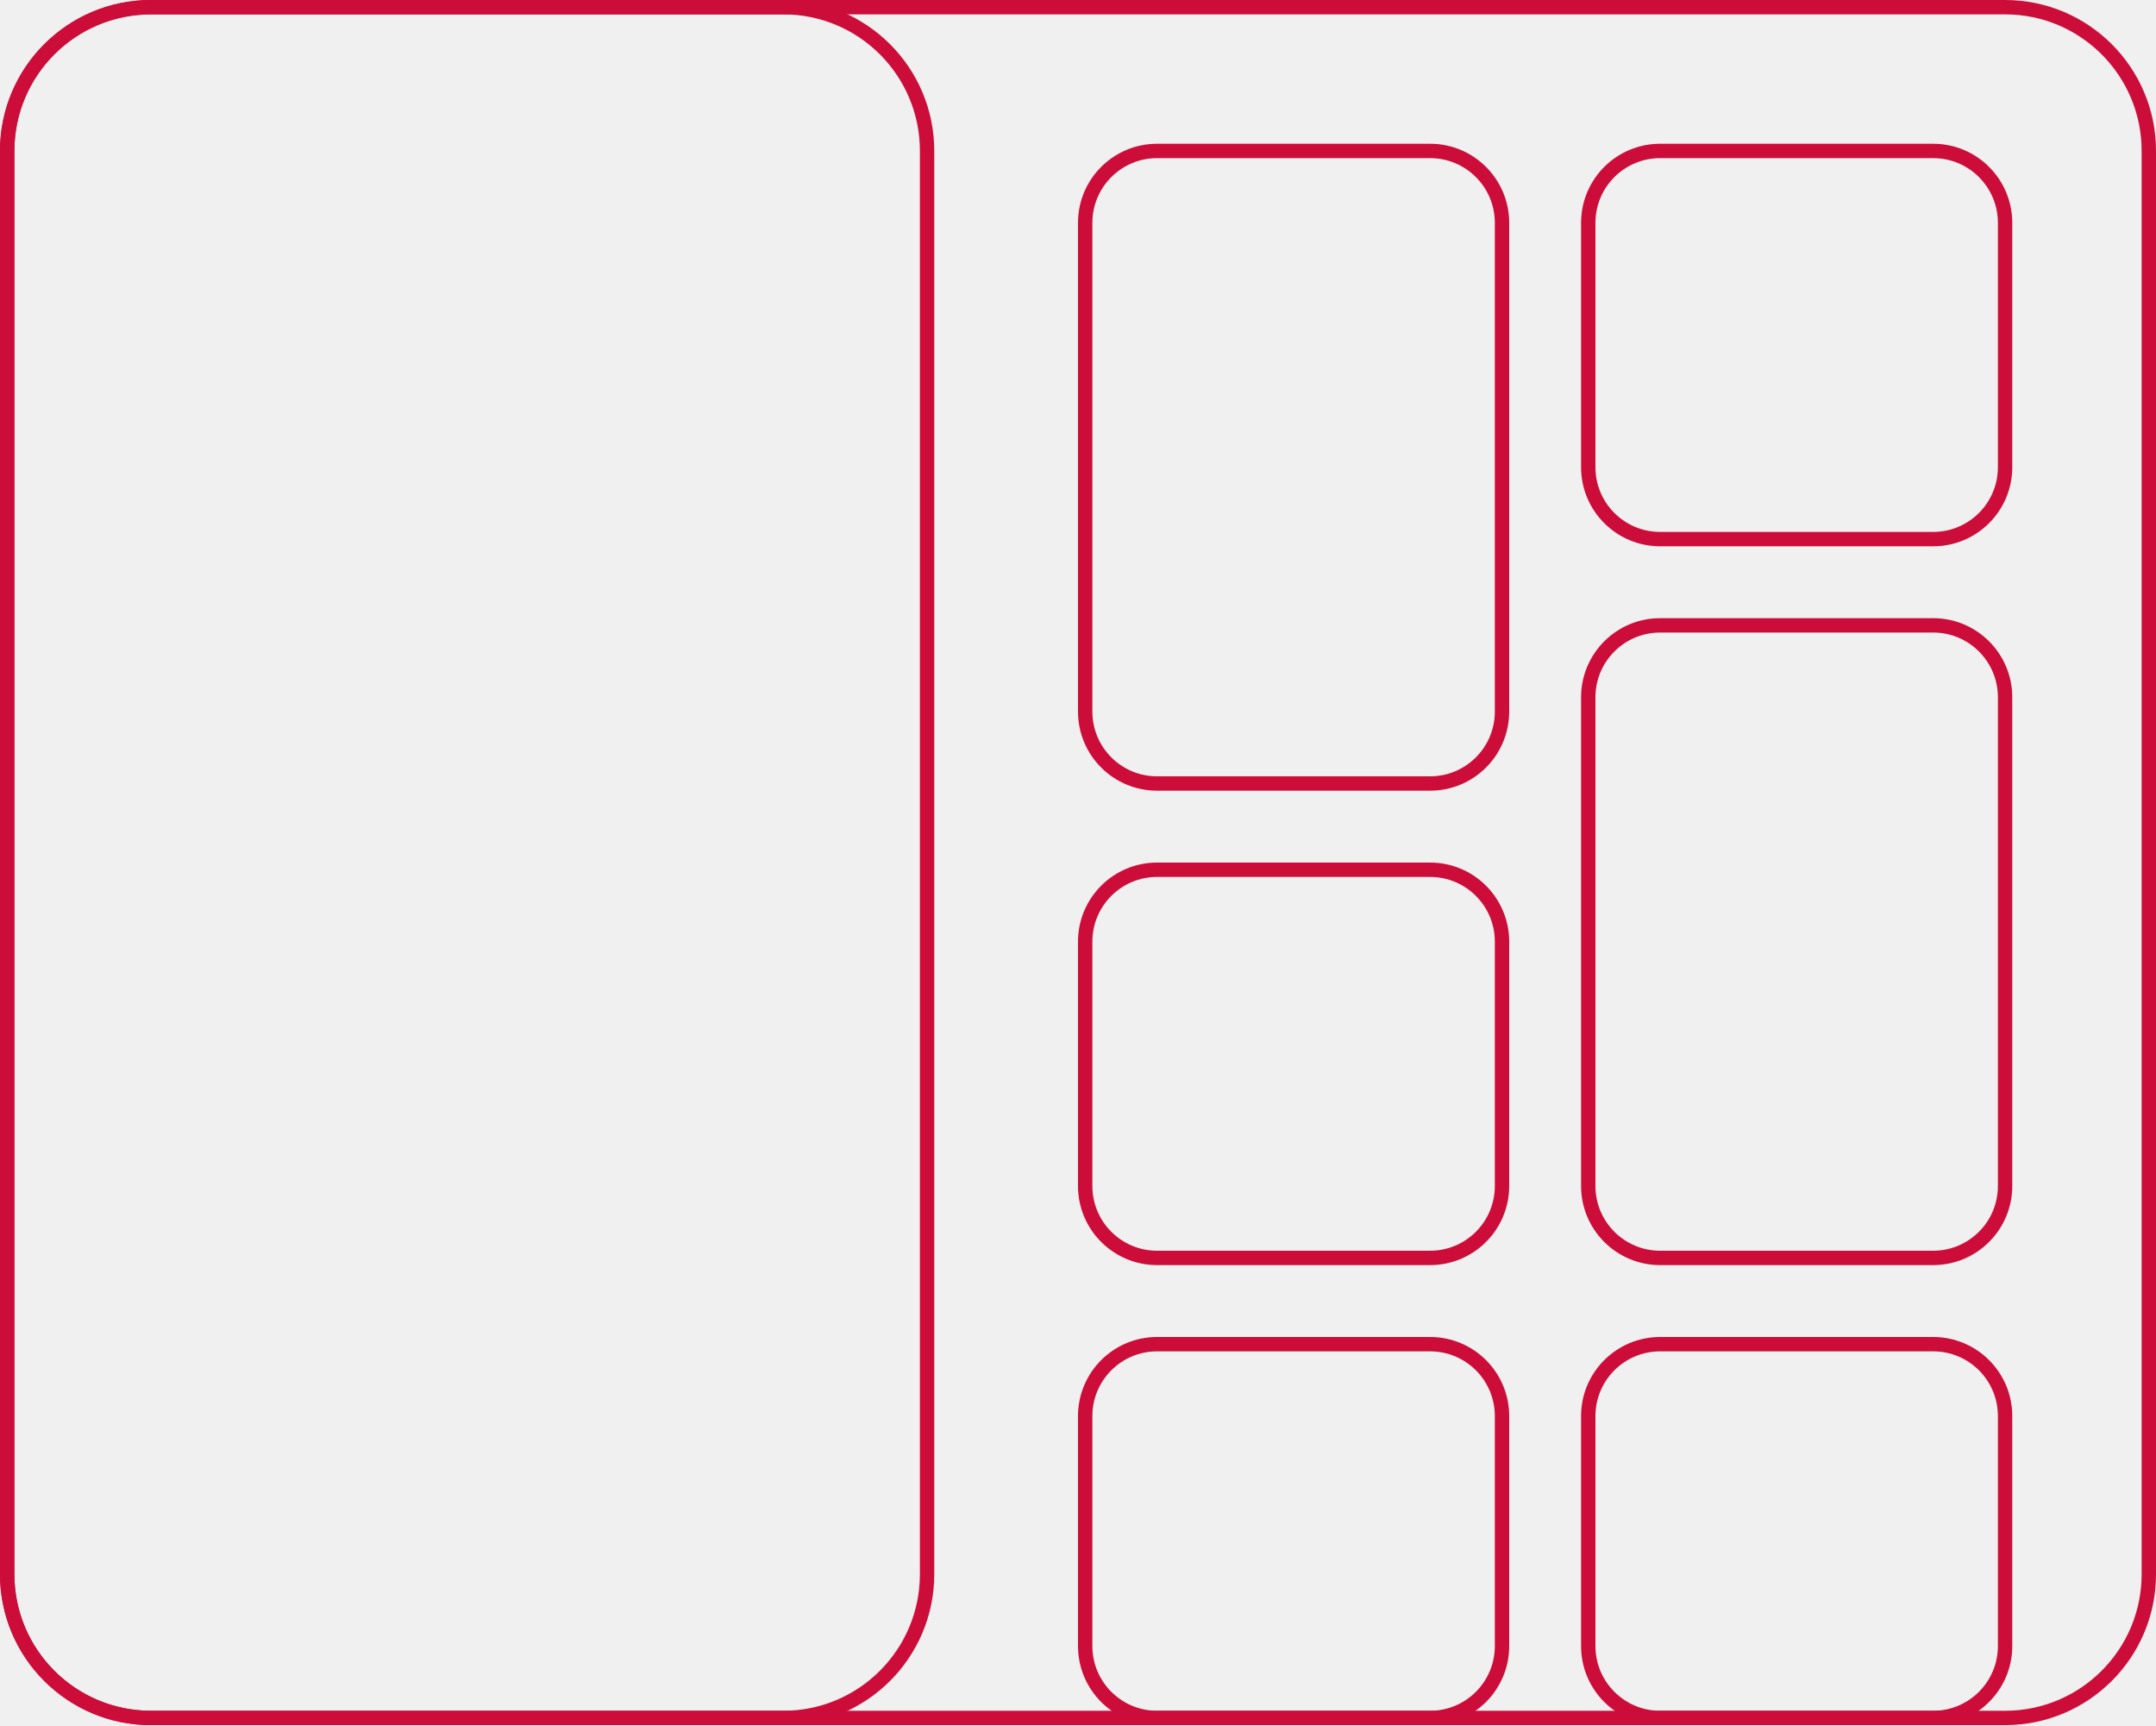
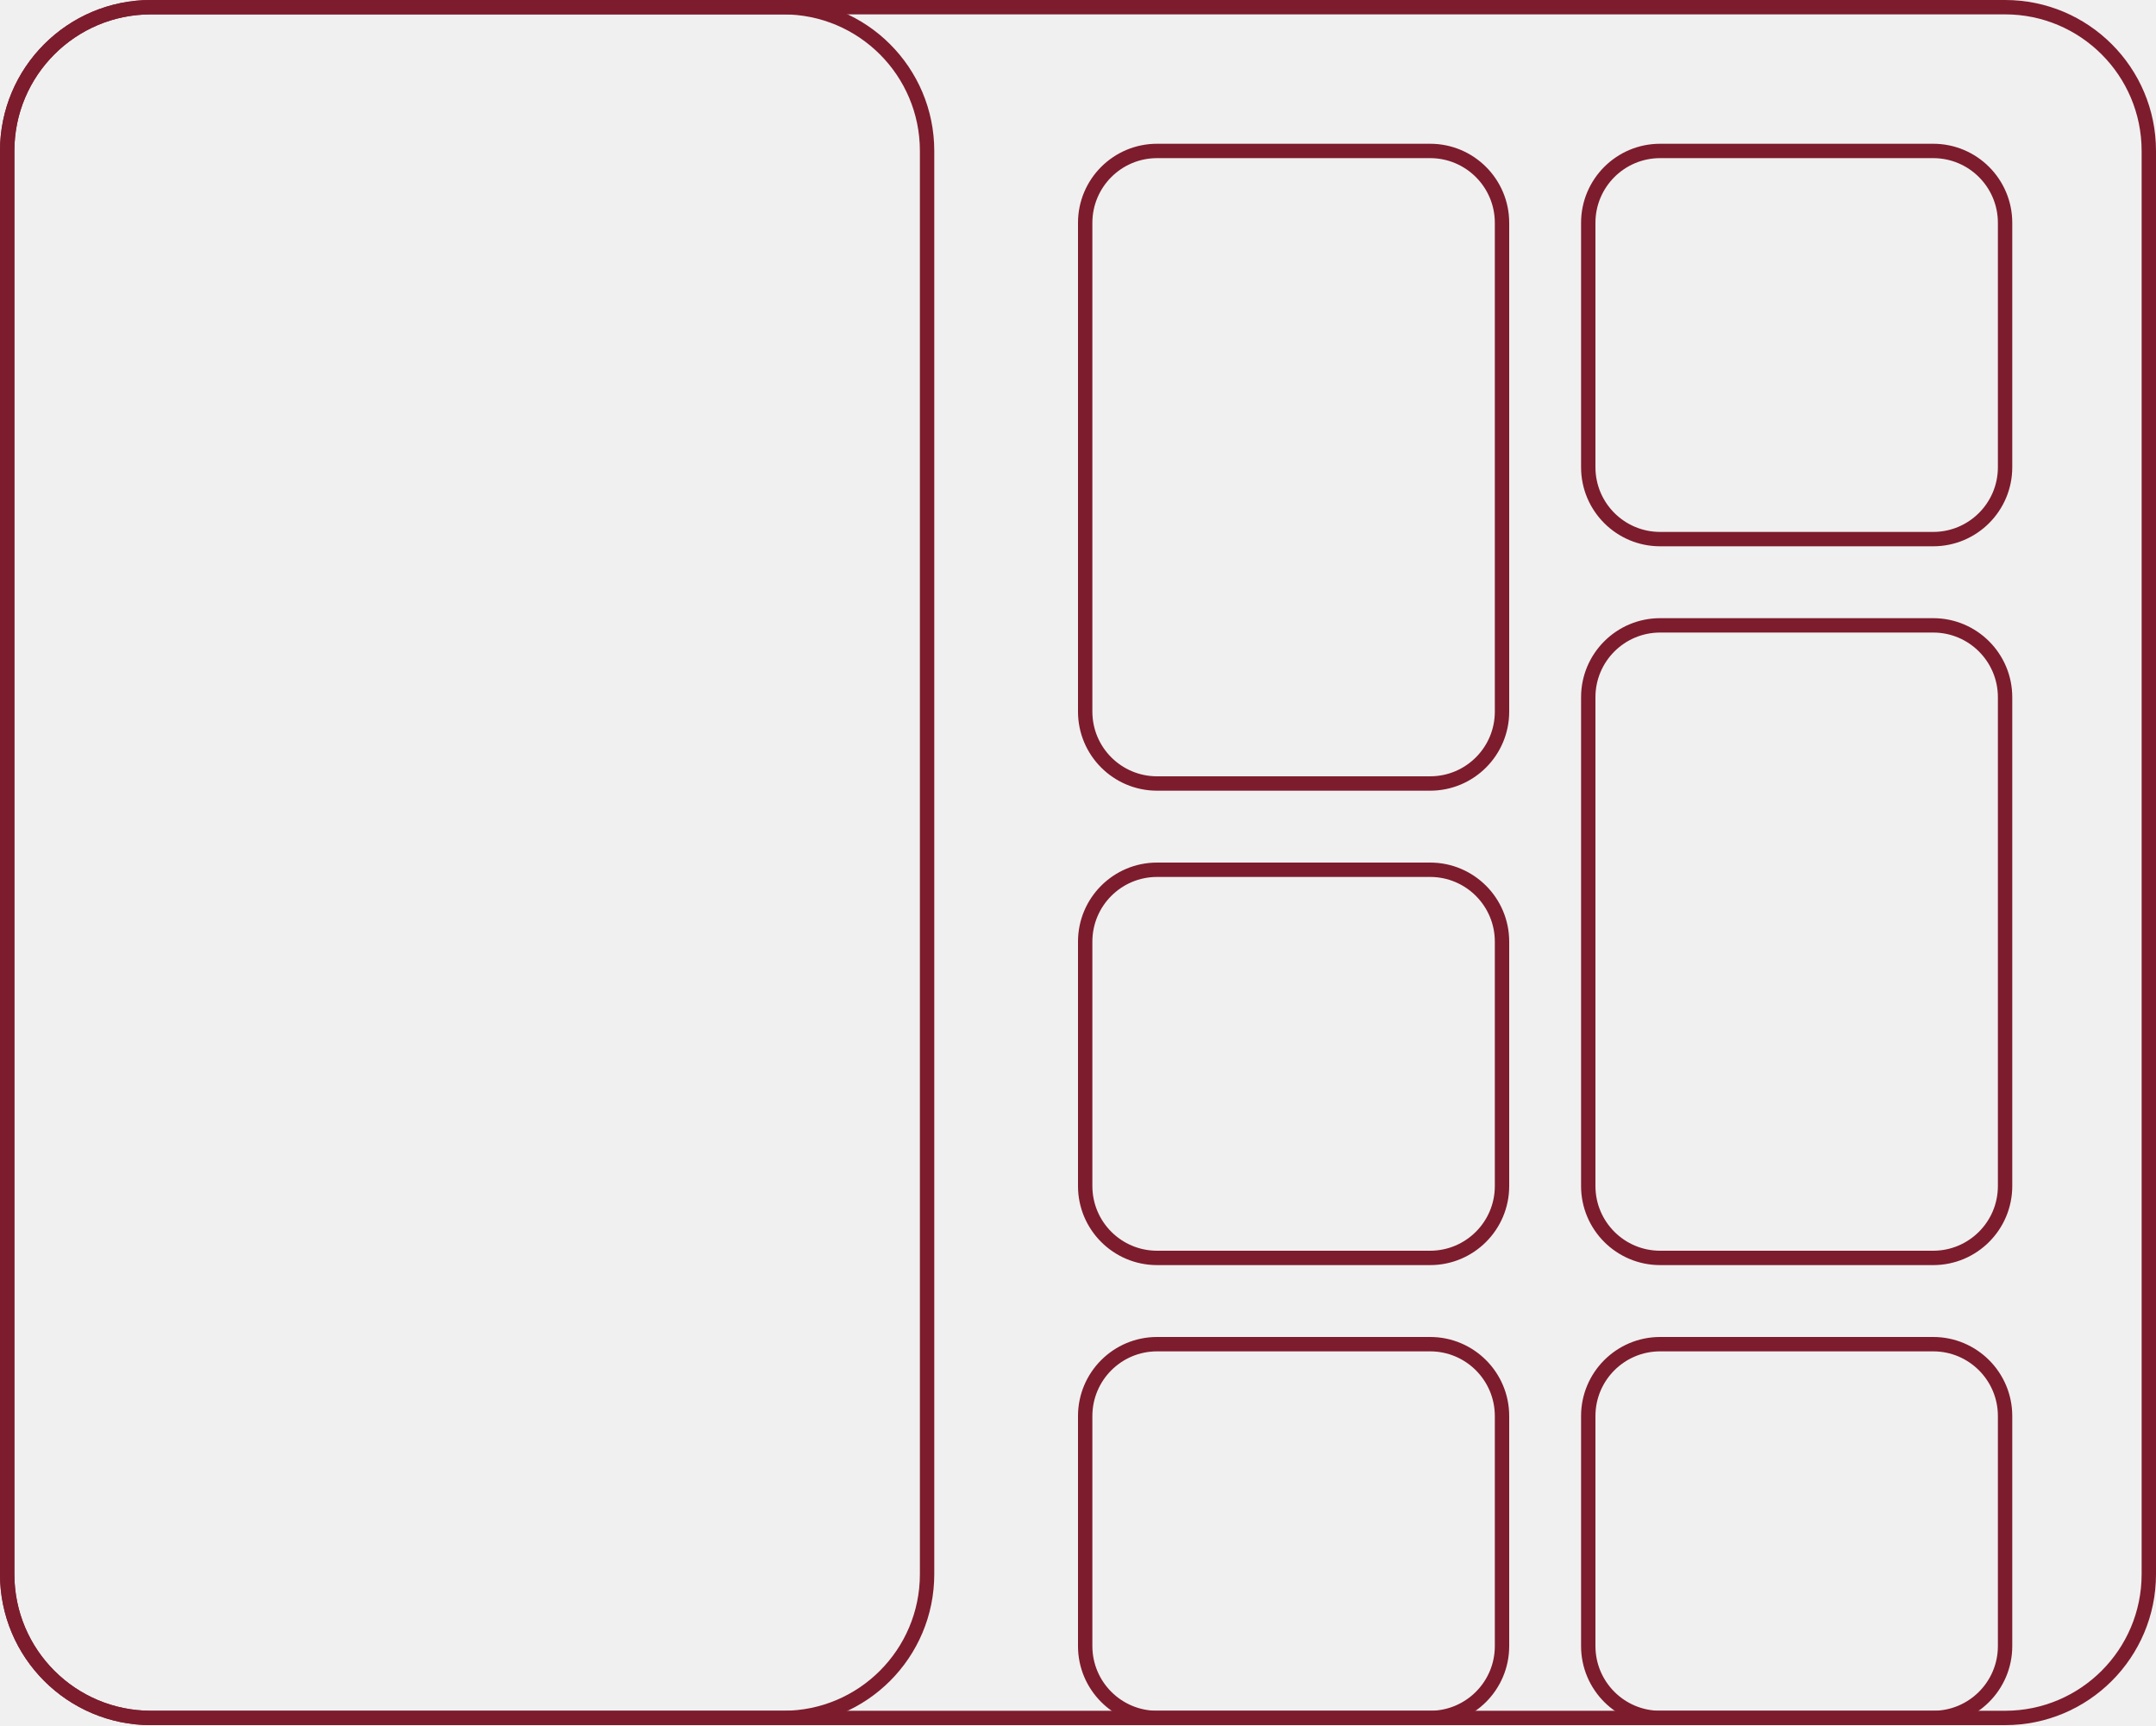
<svg xmlns="http://www.w3.org/2000/svg" width="150" height="120" viewBox="0 0 150 120" fill="none">
  <g clip-path="url(#clip0_825_603)">
-     <path d="M139.5 0.5H10.5C4.977 0.5 0.5 4.977 0.5 10.5V109.5C0.5 115.023 4.977 119.5 10.5 119.5H139.5C145.023 119.5 149.5 115.023 149.5 109.5V10.5C149.5 4.977 145.023 0.5 139.5 0.5Z" stroke="#CC0D39" />
-     <path d="M54.5 0.5H10.5C4.977 0.5 0.5 4.977 0.5 10.5V109.5C0.5 115.023 4.977 119.5 10.5 119.5H54.5C60.023 119.5 64.5 115.023 64.5 109.5V10.5C64.5 4.977 60.023 0.5 54.5 0.5Z" stroke="#CC0D39" />
-     <path d="M134.5 93.5H115.5C112.739 93.5 110.5 95.739 110.5 98.5V114.5C110.5 117.261 112.739 119.5 115.5 119.5H134.5C137.261 119.5 139.5 117.261 139.5 114.5V98.5C139.5 95.739 137.261 93.5 134.5 93.5Z" stroke="#CC0D39" />
-     <path d="M99.5 93.5H80.5C77.739 93.5 75.5 95.739 75.5 98.5V114.5C75.5 117.261 77.739 119.5 80.5 119.5H99.5C102.261 119.5 104.5 117.261 104.5 114.5V98.5C104.5 95.739 102.261 93.5 99.5 93.5Z" stroke="#CC0D39" />
-     <path d="M134.5 43.5H115.5C112.739 43.5 110.5 45.739 110.5 48.5V82.5C110.5 85.261 112.739 87.5 115.5 87.5H134.5C137.261 87.5 139.5 85.261 139.5 82.5V48.5C139.5 45.739 137.261 43.5 134.5 43.5Z" stroke="#CC0D39" />
-     <path d="M99.5 60.5H80.5C77.739 60.5 75.5 62.739 75.5 65.5V82.5C75.5 85.261 77.739 87.5 80.5 87.5H99.5C102.261 87.5 104.5 85.261 104.5 82.5V65.5C104.5 62.739 102.261 60.5 99.5 60.5Z" stroke="#CC0D39" />
-     <path d="M134.5 10.5H115.5C112.739 10.5 110.5 12.739 110.5 15.5V32.5C110.5 35.261 112.739 37.5 115.5 37.5H134.5C137.261 37.5 139.5 35.261 139.5 32.5V15.5C139.5 12.739 137.261 10.5 134.5 10.5Z" stroke="#CC0D39" />
-     <path d="M99.5 10.5H80.5C77.739 10.5 75.5 12.739 75.5 15.5V49.5C75.5 52.261 77.739 54.5 80.5 54.5H99.5C102.261 54.5 104.5 52.261 104.5 49.5V15.5C104.5 12.739 102.261 10.5 99.5 10.5Z" stroke="#CC0D39" />
+     <path d="M139.5 0.5H10.5C4.977 0.5 0.5 4.977 0.5 10.5V109.5C0.5 115.023 4.977 119.5 10.5 119.5H139.5C145.023 119.5 149.5 115.023 149.5 109.5V10.5C149.5 4.977 145.023 0.5 139.5 0.5Z" stroke="#7D1C2D" />
+     <path d="M54.5 0.5H10.5C4.977 0.5 0.5 4.977 0.5 10.5V109.5C0.5 115.023 4.977 119.5 10.5 119.5H54.5C60.023 119.5 64.5 115.023 64.5 109.5V10.5C64.5 4.977 60.023 0.5 54.5 0.5Z" stroke="#7D1C2D" />
+     <path d="M134.5 93.5H115.5C112.739 93.5 110.5 95.739 110.5 98.5V114.5C110.5 117.261 112.739 119.5 115.5 119.5H134.5C137.261 119.5 139.5 117.261 139.5 114.5V98.5C139.5 95.739 137.261 93.5 134.5 93.5Z" stroke="#7D1C2D" />
+     <path d="M99.5 93.5H80.5C77.739 93.5 75.5 95.739 75.5 98.5V114.5C75.5 117.261 77.739 119.5 80.5 119.5H99.5C102.261 119.5 104.5 117.261 104.5 114.5V98.5C104.5 95.739 102.261 93.5 99.5 93.5Z" stroke="#7D1C2D" />
+     <path d="M134.5 43.5H115.5C112.739 43.5 110.5 45.739 110.5 48.5V82.5C110.5 85.261 112.739 87.5 115.5 87.5H134.5C137.261 87.5 139.5 85.261 139.5 82.5V48.5C139.5 45.739 137.261 43.5 134.5 43.5Z" stroke="#7D1C2D" />
+     <path d="M99.5 60.5H80.5C77.739 60.5 75.5 62.739 75.5 65.5V82.5C75.5 85.261 77.739 87.5 80.5 87.5H99.5C102.261 87.5 104.5 85.261 104.5 82.5V65.5C104.5 62.739 102.261 60.5 99.5 60.5Z" stroke="#7D1C2D" />
+     <path d="M134.5 10.5H115.5C112.739 10.5 110.5 12.739 110.5 15.5V32.5C110.5 35.261 112.739 37.5 115.5 37.5H134.5C137.261 37.5 139.5 35.261 139.5 32.5V15.5C139.5 12.739 137.261 10.5 134.5 10.5Z" stroke="#7D1C2D" />
+     <path d="M99.5 10.5H80.5C77.739 10.5 75.5 12.739 75.5 15.5V49.5C75.5 52.261 77.739 54.5 80.5 54.5H99.5C102.261 54.5 104.5 52.261 104.5 49.5V15.5C104.5 12.739 102.261 10.5 99.5 10.5Z" stroke="#7D1C2D" />
  </g>
  <defs>
    <clipPath id="clip0_825_603">
      <rect width="150" height="120" fill="white" />
    </clipPath>
  </defs>
</svg>
